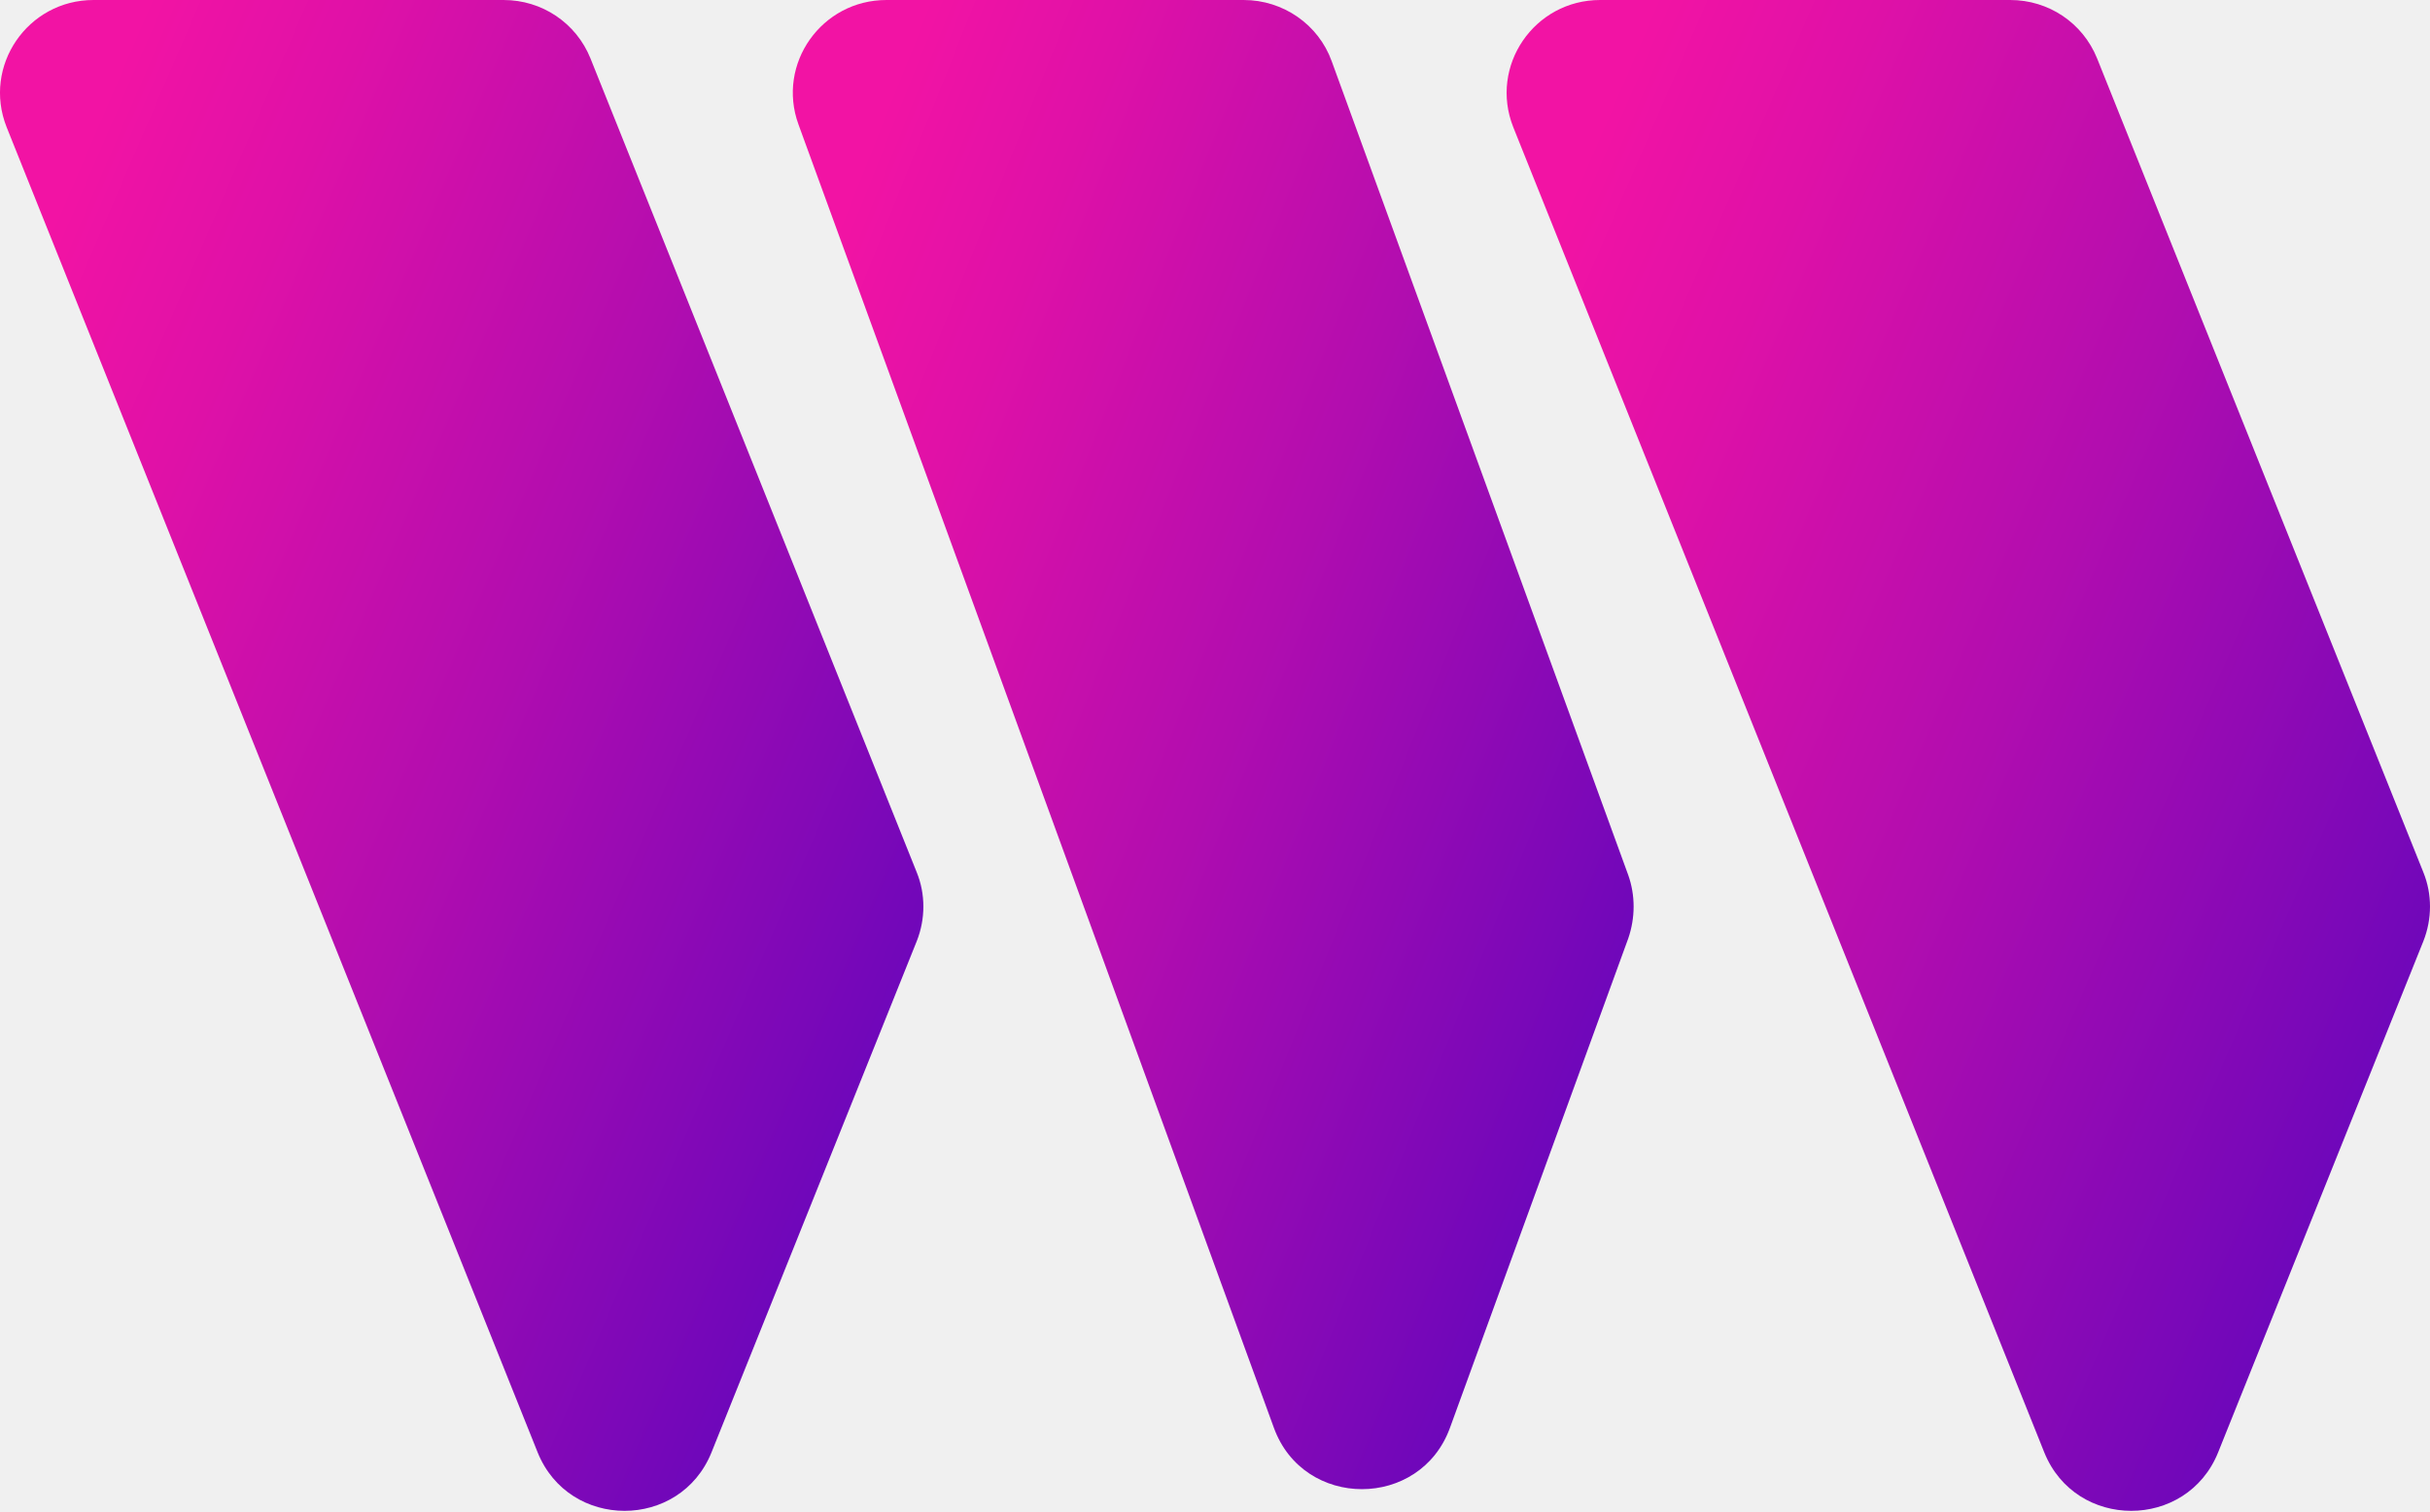
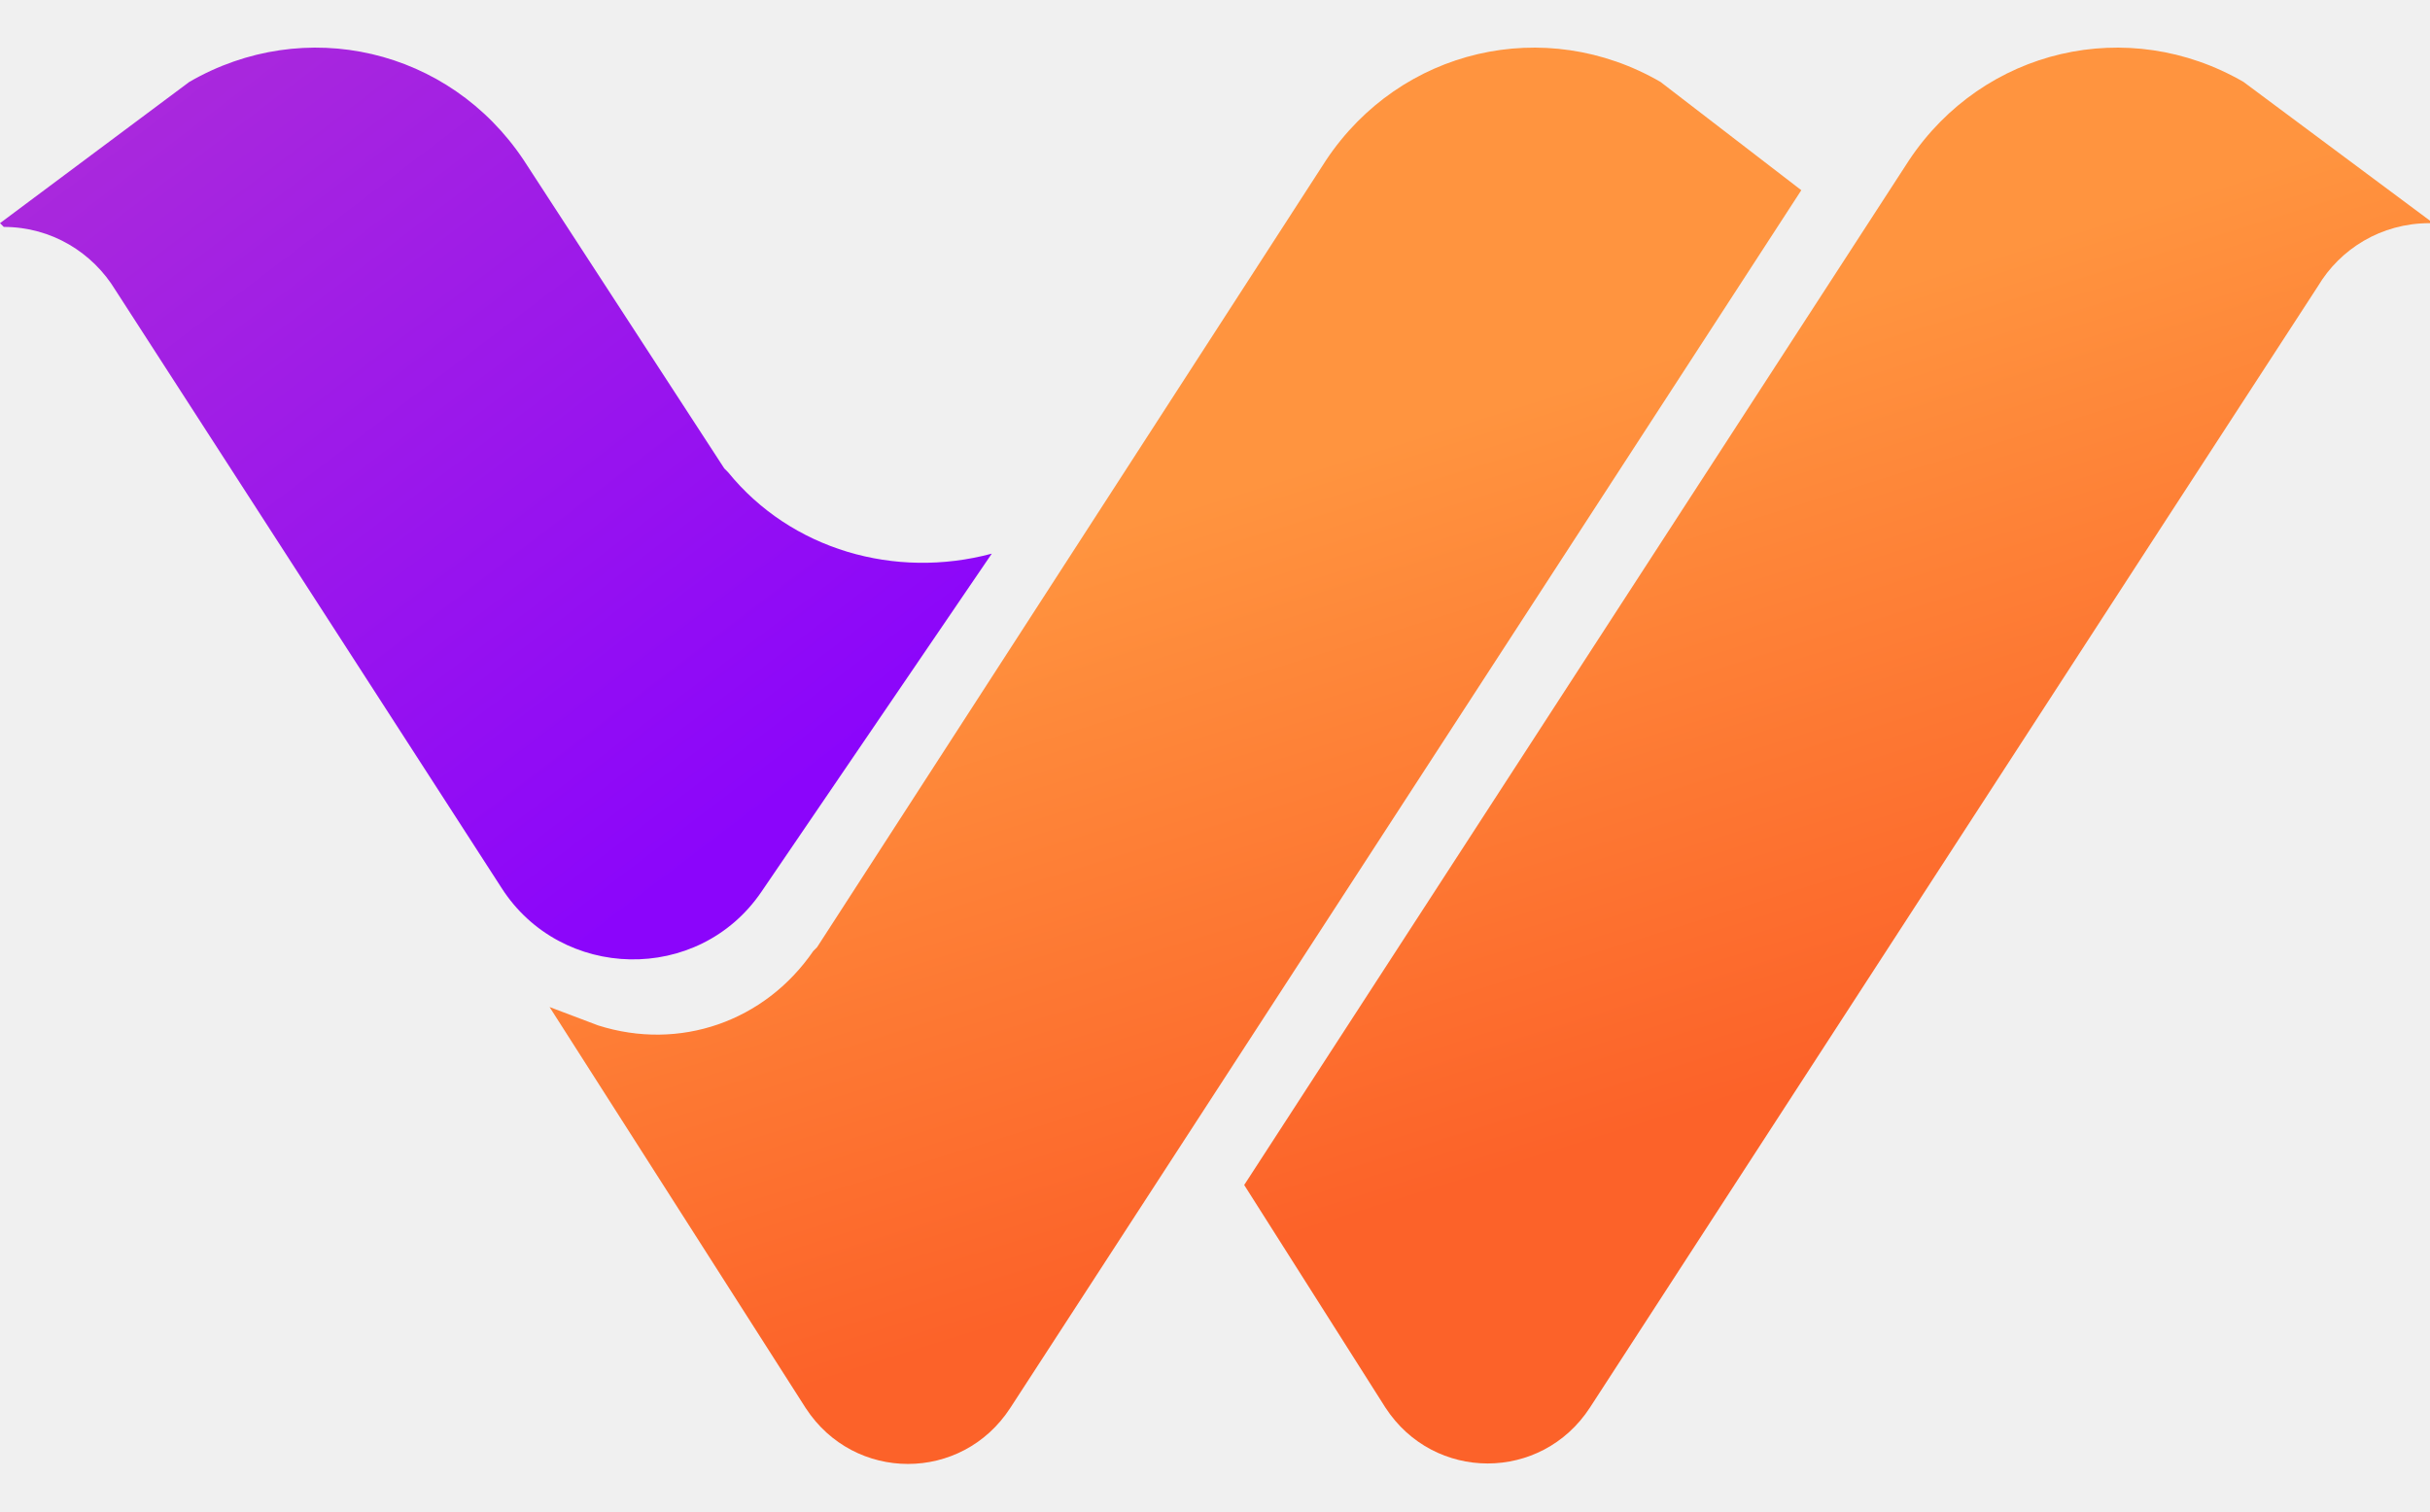
- <svg xmlns="http://www.w3.org/2000/svg" width="516" height="321" fill="none" viewBox="0 0 516 321">
-   <g clip-path="url(#clip0_3:35)">
-     <path fill="url(#paint0_linear_3:35)" d="M1.405 27.001C-3.736 14.022 5.845 0 19.867 0H106.919C115.098 0 122.342 4.867 125.381 12.4L194.671 185.299C196.541 189.935 196.541 195.149 194.671 199.901L151.087 308.484C144.427 325.056 120.823 325.056 114.163 308.484L1.405 27.001Z" />
-     <path fill="url(#paint1_linear_3:35)" d="M169.547 26.422C164.873 13.559 174.454 0 188.242 0H264.077C272.49 0 279.968 5.215 282.772 12.979L345.753 185.879C347.272 190.166 347.272 194.918 345.753 199.321L307.894 303.27C301.585 320.652 276.813 320.652 270.503 303.27L169.547 26.422Z" />
-     <path fill="url(#paint2_linear_3:35)" d="M321.331 27.001C316.19 14.022 325.771 0 339.793 0H426.845C435.024 0 442.269 4.867 445.307 12.4L514.597 185.299C516.467 189.935 516.467 195.149 514.597 199.901L471.013 308.484C464.353 325.056 440.75 325.056 434.089 308.484L321.331 27.001Z" />
-   </g>
-   <defs>
-     <linearGradient id="paint0_linear_3:35" x1="7.405" x2="260.485" y1="55.24" y2="164.437" gradientUnits="userSpaceOnUse">
-       <stop stop-color="#F213A4" />
-       <stop offset=".152" stop-color="#E011A7" />
-       <stop offset=".455" stop-color="#B20DAF" />
-       <stop offset=".879" stop-color="#6806BB" />
-       <stop offset="1" stop-color="#5204BF" />
-     </linearGradient>
-     <linearGradient id="paint1_linear_3:35" x1="175.093" x2="410.968" y1="54.447" y2="148.471" gradientUnits="userSpaceOnUse">
-       <stop stop-color="#F213A4" />
-       <stop offset=".152" stop-color="#E011A7" />
-       <stop offset=".455" stop-color="#B20DAF" />
-       <stop offset=".879" stop-color="#6806BB" />
-       <stop offset="1" stop-color="#5204BF" />
-     </linearGradient>
-     <linearGradient id="paint2_linear_3:35" x1="327.331" x2="580.411" y1="55.24" y2="164.437" gradientUnits="userSpaceOnUse">
-       <stop stop-color="#F213A4" />
-       <stop offset=".152" stop-color="#E011A7" />
-       <stop offset=".455" stop-color="#B20DAF" />
-       <stop offset=".879" stop-color="#6806BB" />
-       <stop offset="1" stop-color="#5204BF" />
-     </linearGradient>
-     <clipPath id="clip0_3:35">
-       <rect width="516" height="321" fill="#fff" />
-     </clipPath>
-   </defs>
+ <svg xmlns="http://www.w3.org/2000/svg" version="1.1" id="图层_1" x="0px" y="0px" viewBox="0 0 516 321" style="enable-background:new 0 0 516 321;" xml:space="preserve">
+   <style type="text/css">
+ 	.st0{fill:url(#SVGID_1_);}
+ 	.st1{fill:url(#SVGID_2_);}
+ 	.st2{fill:url(#SVGID_3_);}
+ </style>
+   <linearGradient id="SVGID_1_" gradientUnits="userSpaceOnUse" x1="-19.264" y1="402.487" x2="169.726" y2="154.1" gradientTransform="matrix(1 0 0 -1 0 322)">
+     <stop offset="0" style="stop-color:#BA3CCB" />
+     <stop offset="1" style="stop-color:#8B05FB" />
+   </linearGradient>
+   <path class="st0" d="M210.6,117.6l-48.9,71.8c-13.4,19.7-42.6,18.9-55.2-0.8l-82-127l0,0C19.7,53.7,11,48.2,0.8,48.2L0,47.4l40.2-30  c24.5-14.2,55.2-7.1,71,16.6l42.6,65.5l0.8,0.8C168,116.8,190.1,123.1,210.6,117.6L210.6,117.6z" />
+   <linearGradient id="SVGID_2_" gradientUnits="userSpaceOnUse" x1="307.298" y1="10.107" x2="244.121" y2="212.596" gradientTransform="matrix(1 0 0 -1 0 322)">
+     <stop offset="0.265" style="stop-color:#FC6229" />
+     <stop offset="1" style="stop-color:#FF943F" />
+   </linearGradient>
+   <path class="st1" d="M352.6,17.4c-24.5-14.2-55.2-7.1-71,16.6L173.5,201.2l-0.8,0.8c-10.3,15-28.4,21.3-45.7,15.8l-10.3-3.9  l54.4,85.2c10.3,15.8,33.1,15.8,43.4,0l168-258.7L352.6,17.4z" />
+   <linearGradient id="SVGID_3_" gradientUnits="userSpaceOnUse" x1="429.206" y1="48.142" x2="366.029" y2="250.631" gradientTransform="matrix(1 0 0 -1 0 322)">
+     <stop offset="0.265" style="stop-color:#FC6229" />
+     <stop offset="1" style="stop-color:#FF943F" />
+   </linearGradient>
+   <path class="st2" d="M476.4,17.4c-24.5-14.2-55.2-7.1-71,16.6L264.2,251.7l30,47.3c10.3,15.8,33.1,15.8,43.4,0l122.3-188.5  l32.3-49.7c4.7-7.9,13.4-13.4,23.7-13.4h0.8L476.4,17.4z" />
</svg>
